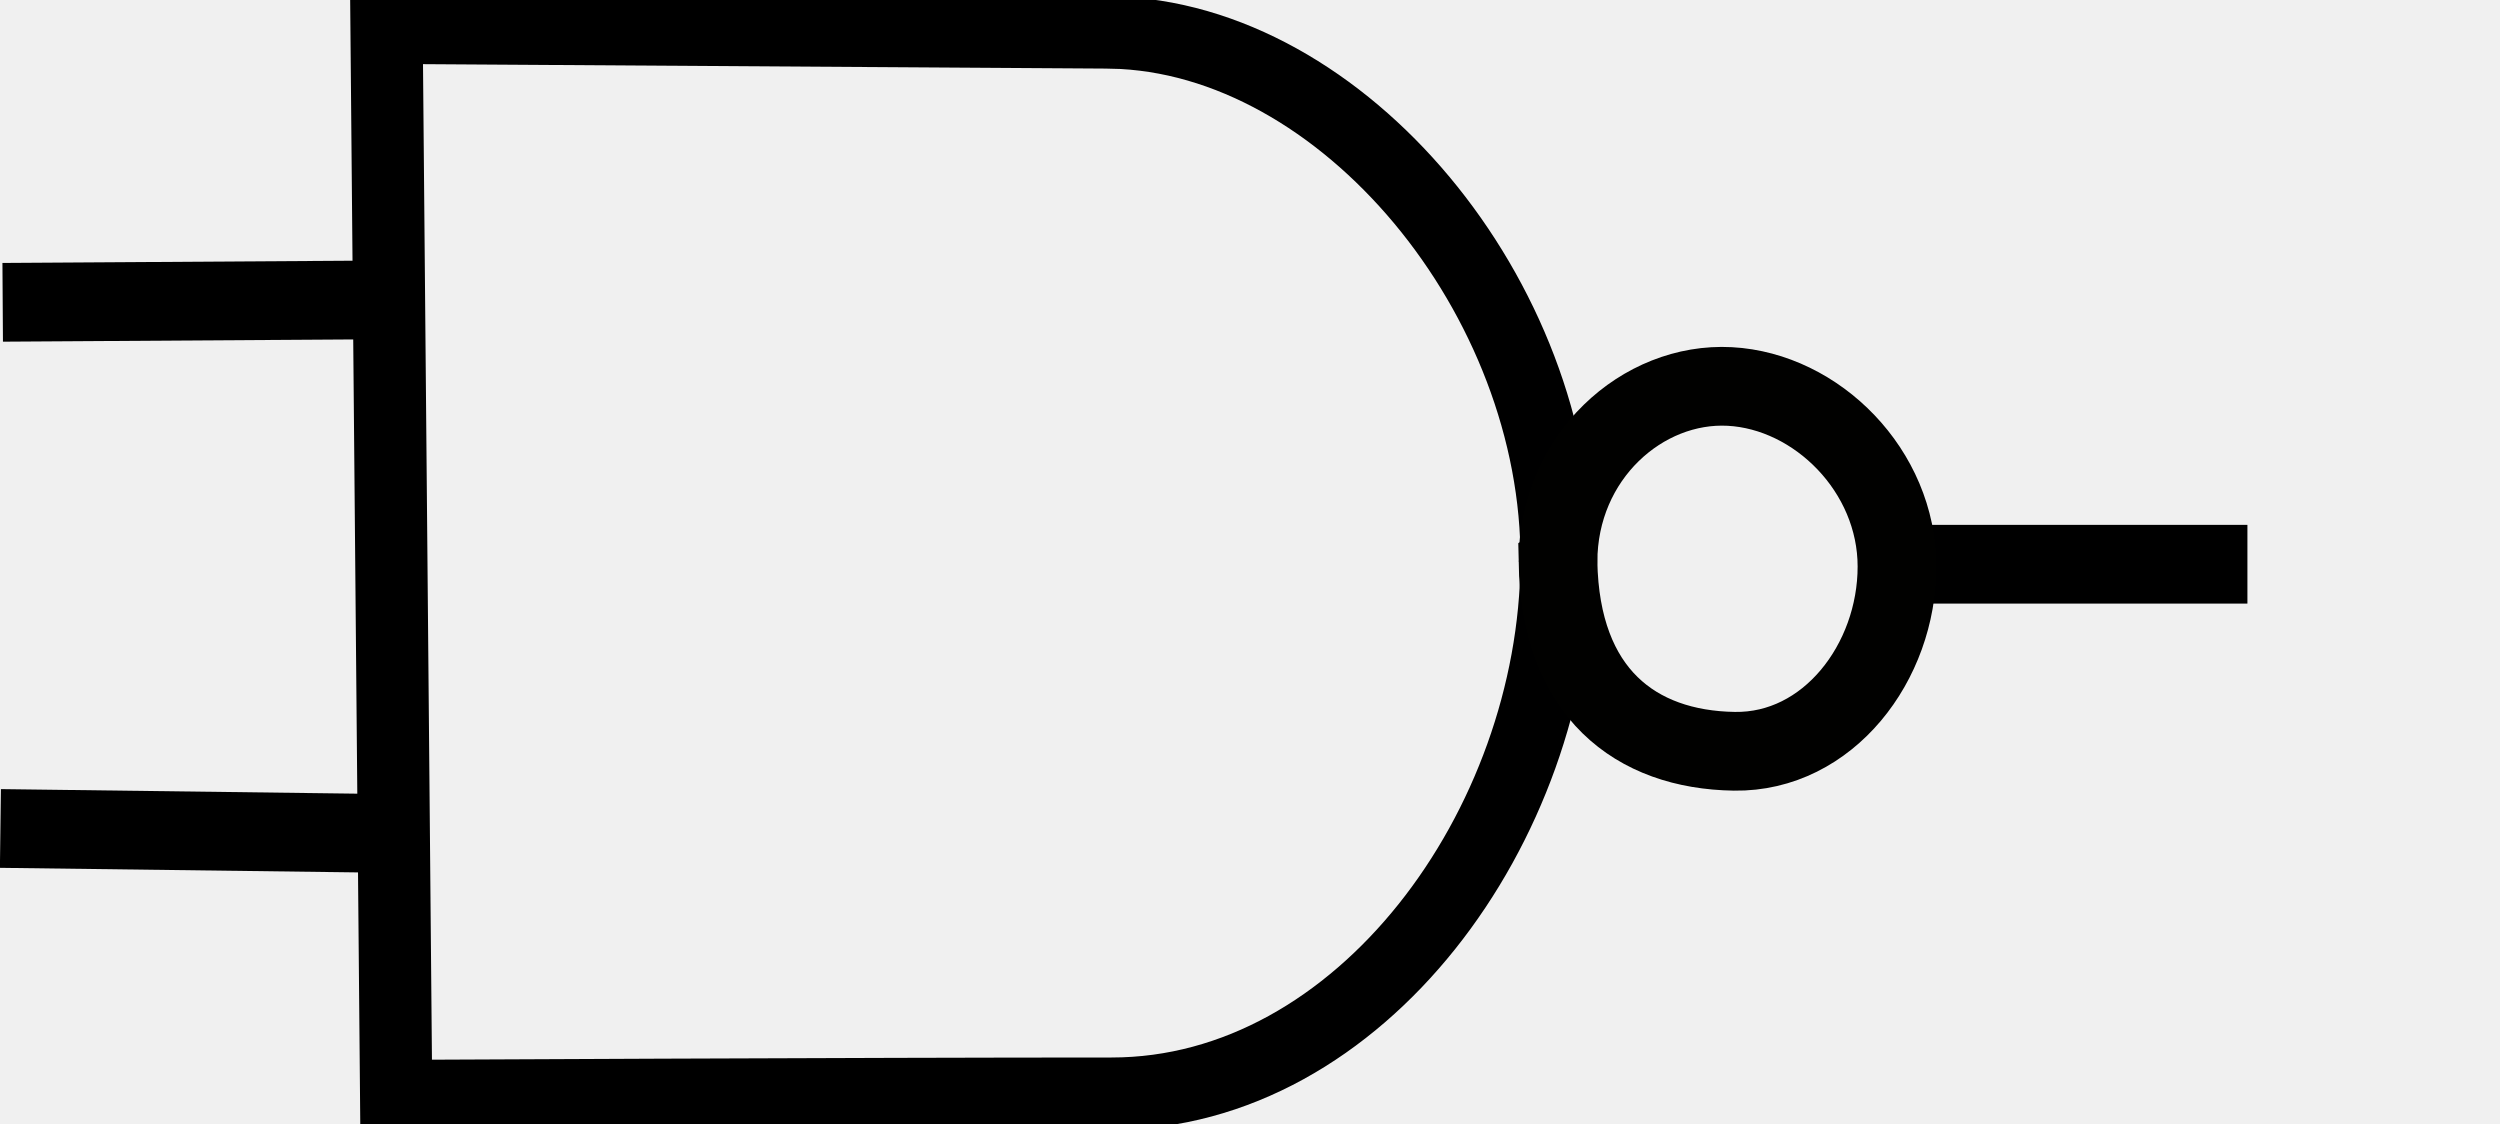
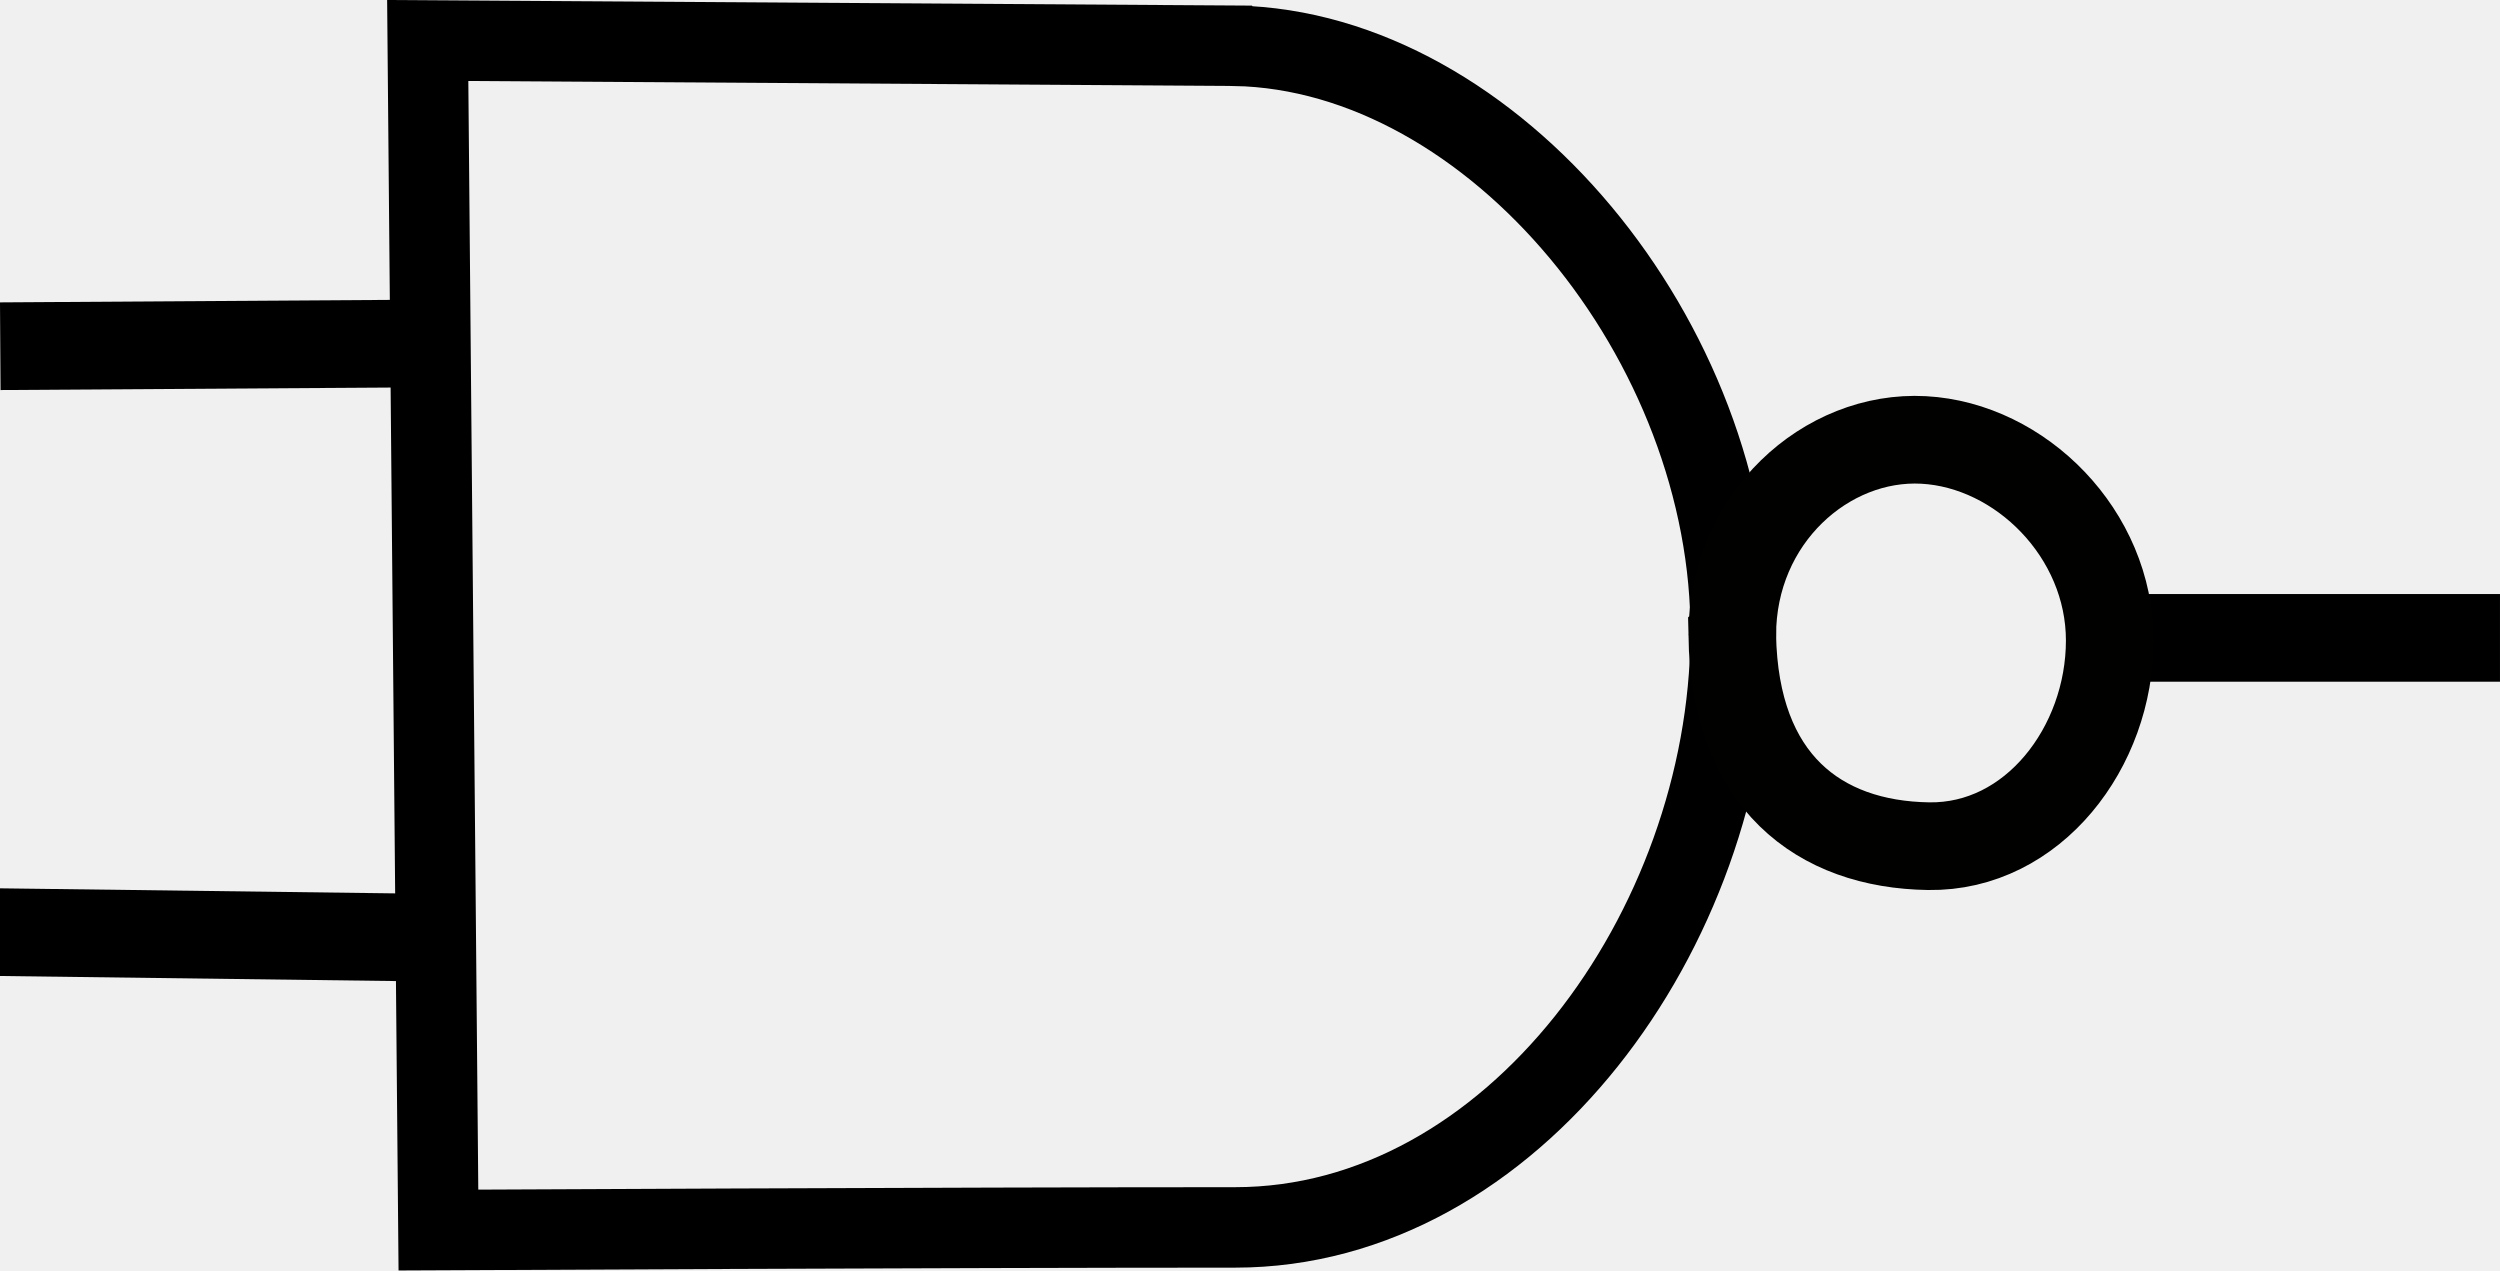
- <svg xmlns="http://www.w3.org/2000/svg" width="141.442mm" height="63.577mm" viewBox="0 0 141.442 63.577" version="1.1" id="svg5">
+ <svg xmlns="http://www.w3.org/2000/svg" width="127.014mm" height="64.547mm" viewBox="0 0 127.014 64.547" version="1.1" id="svg5">
  <defs id="defs2">
    <linearGradient id="linearGradient4937">
      <stop style="stop-color:#ffffff;stop-opacity:1;" offset="0" id="stop4935" />
    </linearGradient>
  </defs>
-   <g id="layer3" transform="translate(-9.238406,-118.0969)" style="display:inline">
+   <g id="layer3" transform="translate(-9.376876,-117.6114)" style="display:inline">
    <g id="layer2" style="fill:#ffffff;stroke-width:3.5;stroke-dasharray:none">
      <path style="fill:none;fill-opacity:1;stroke:#000000;stroke-width:4.088;stroke-dasharray:none;stroke-opacity:1" d="m 72.128,119.935 -41.02,-0.266 0.543,60.435 c 0,0 26.37,-0.133 40.478,-0.133 14.107,0 25.068,-15.175 25.176,-30.084 0.108,-14.909 -12.046,-29.685 -25.176,-29.951 z" id="path1191" />
      <path style="fill:#000000;fill-opacity:1;stroke:#000000;stroke-width:4.454;stroke-dasharray:none;stroke-opacity:1" d="m 29.996,135.069 -20.605,0.132 v 0" id="path1276" />
      <path style="fill:#000000;fill-opacity:1;stroke:#000000;stroke-width:4.454;stroke-dasharray:none;stroke-opacity:1" d="M 29.867,165.233 9.262,164.969" id="path1278" />
      <path style="fill:#000000;fill-opacity:1;stroke:#000000;stroke-width:4.454;stroke-dasharray:none;stroke-opacity:1" d="m 117.47,150.019 h 18.92" id="path1280" />
    </g>
    <path style="fill:none;fill-opacity:1;stroke:#010100;stroke-width:4.454;stroke-dasharray:none;stroke-opacity:1" d="m 97.384,149.886 c 0.13,7.409 4.396,10.633 9.979,10.716 5.304,0.079 9.201,-5.027 9.201,-10.452 0,-5.424 -4.536,-9.922 -9.46,-10.187 -4.924,-0.265 -9.719,3.969 -9.719,9.922 z" id="path1365" />
  </g>
-   <g id="layer1" style="display:inline" transform="translate(-9.238406,-118.0969)" />
+   <g id="layer1" style="display:inline" transform="translate(-9.376876,-117.6114)" />
</svg>
